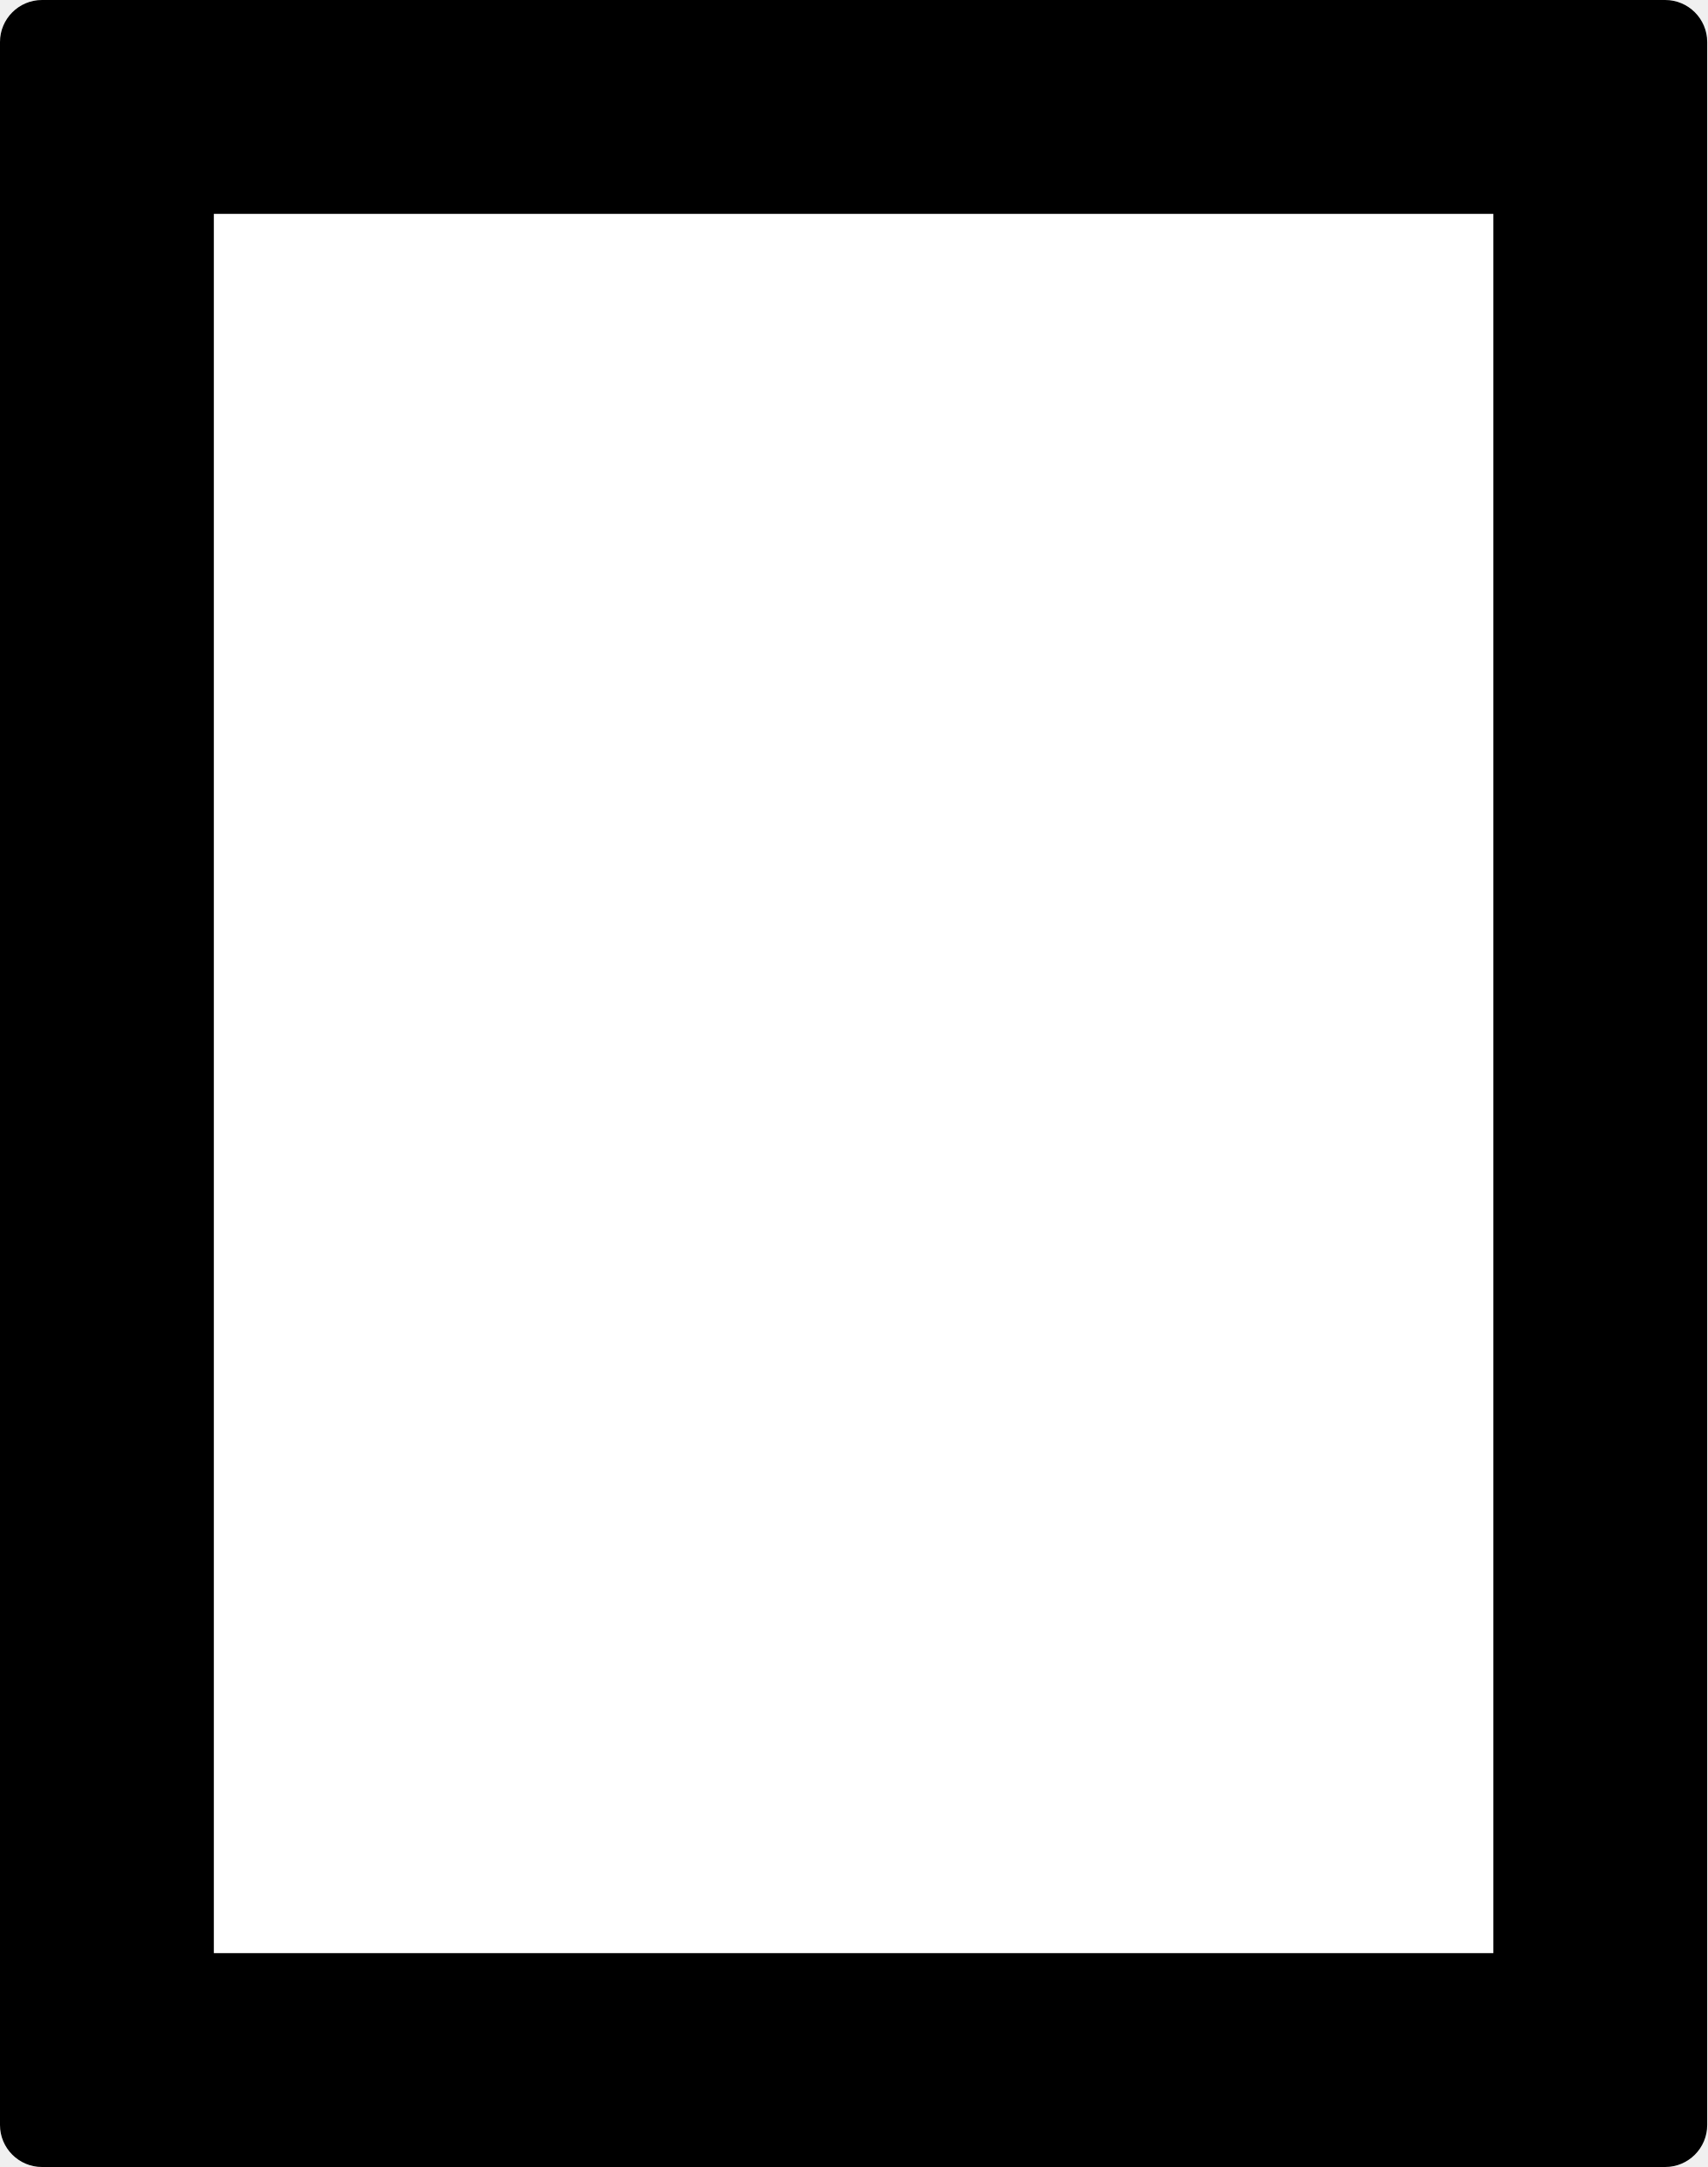
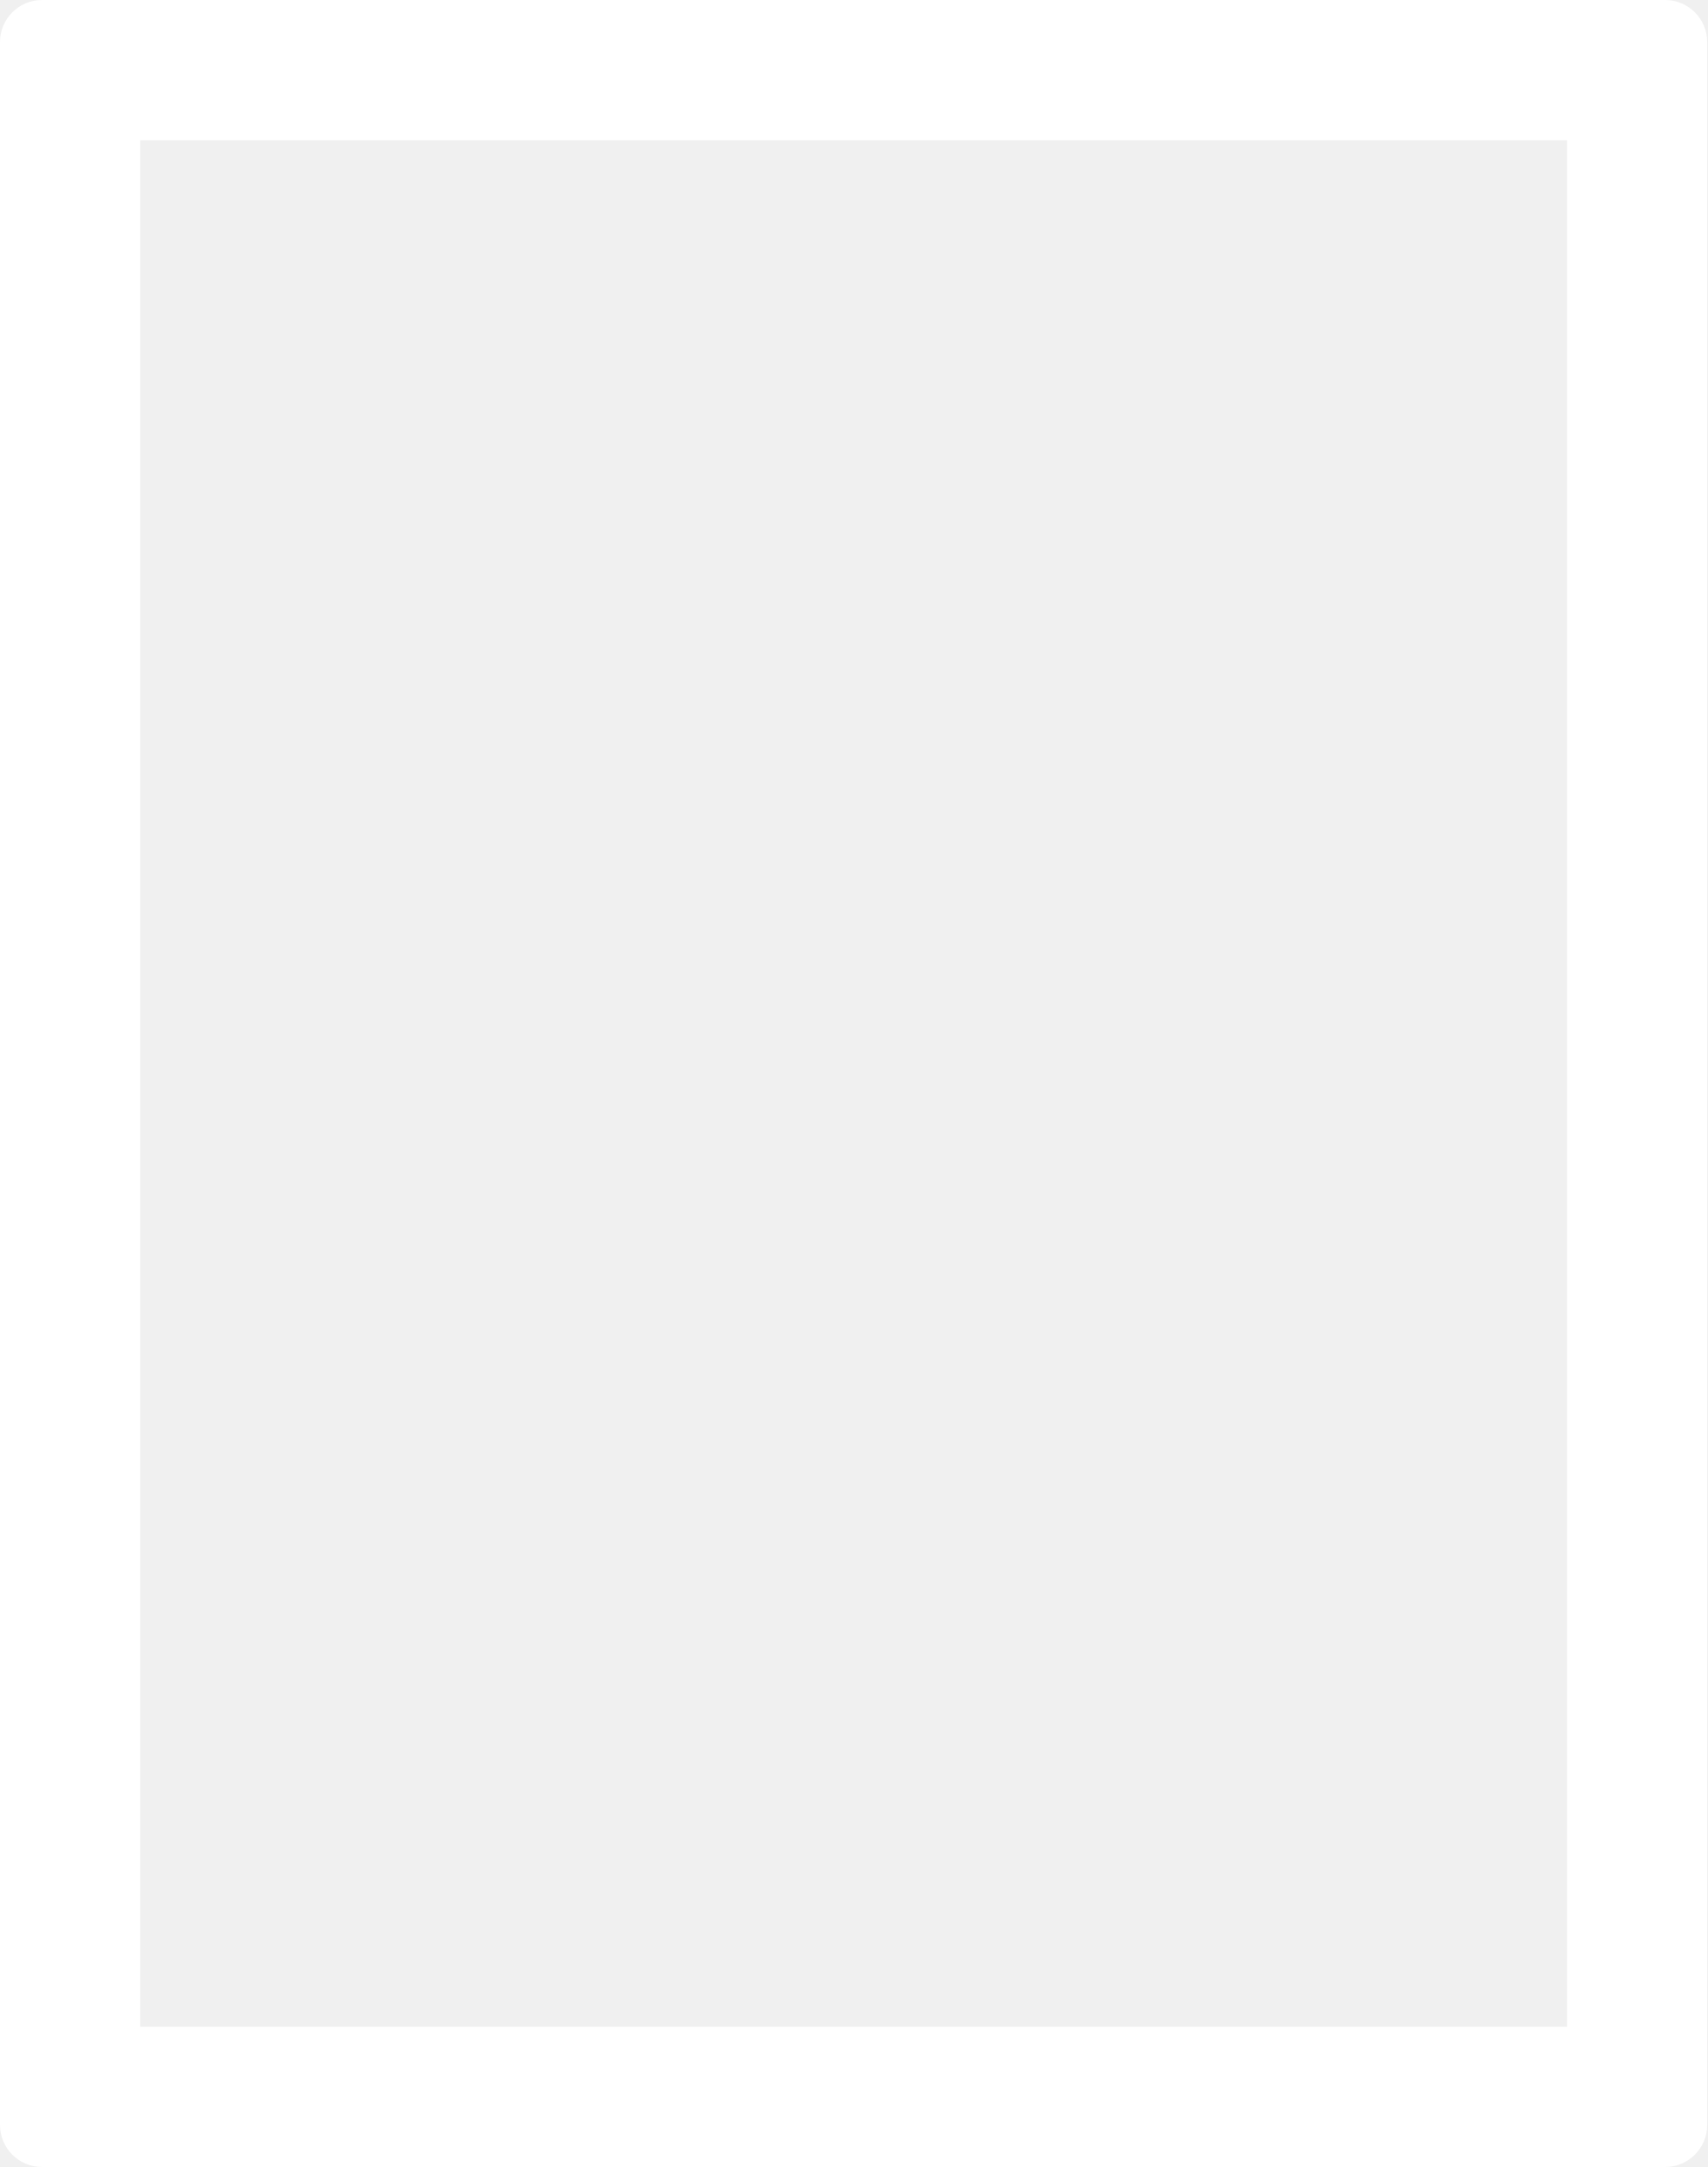
<svg xmlns="http://www.w3.org/2000/svg" viewBox="0 0 487 618">
  <defs>
    <style>
      .cls-1 {
        fill: #fff;
      }
    </style>
  </defs>
  <g id="Layer_2" data-name="Layer 2">
    <g id="Layer_1-2" data-name="Layer 1">
-       <g>
-         <rect class="cls-1" x="30.5" y="30.5" width="426" height="557" />
-         <path d="M426,61V557H61V61H426M475,0H12A12,12,0,0,0,0,12V606a12,12,0,0,0,12,12H475a12,12,0,0,0,12-12V12A12,12,0,0,0,475,0Z" />
-       </g>
+       <path class="cls-1" d="M447,40V578H40V40H447M475,0H12A12,12,0,0,0,0,12V606a12,12,0,0,0,12,12H475a12,12,0,0,0,12-12V12A12,12,0,0,0,475,0Z" />
    </g>
  </g>
</svg>
